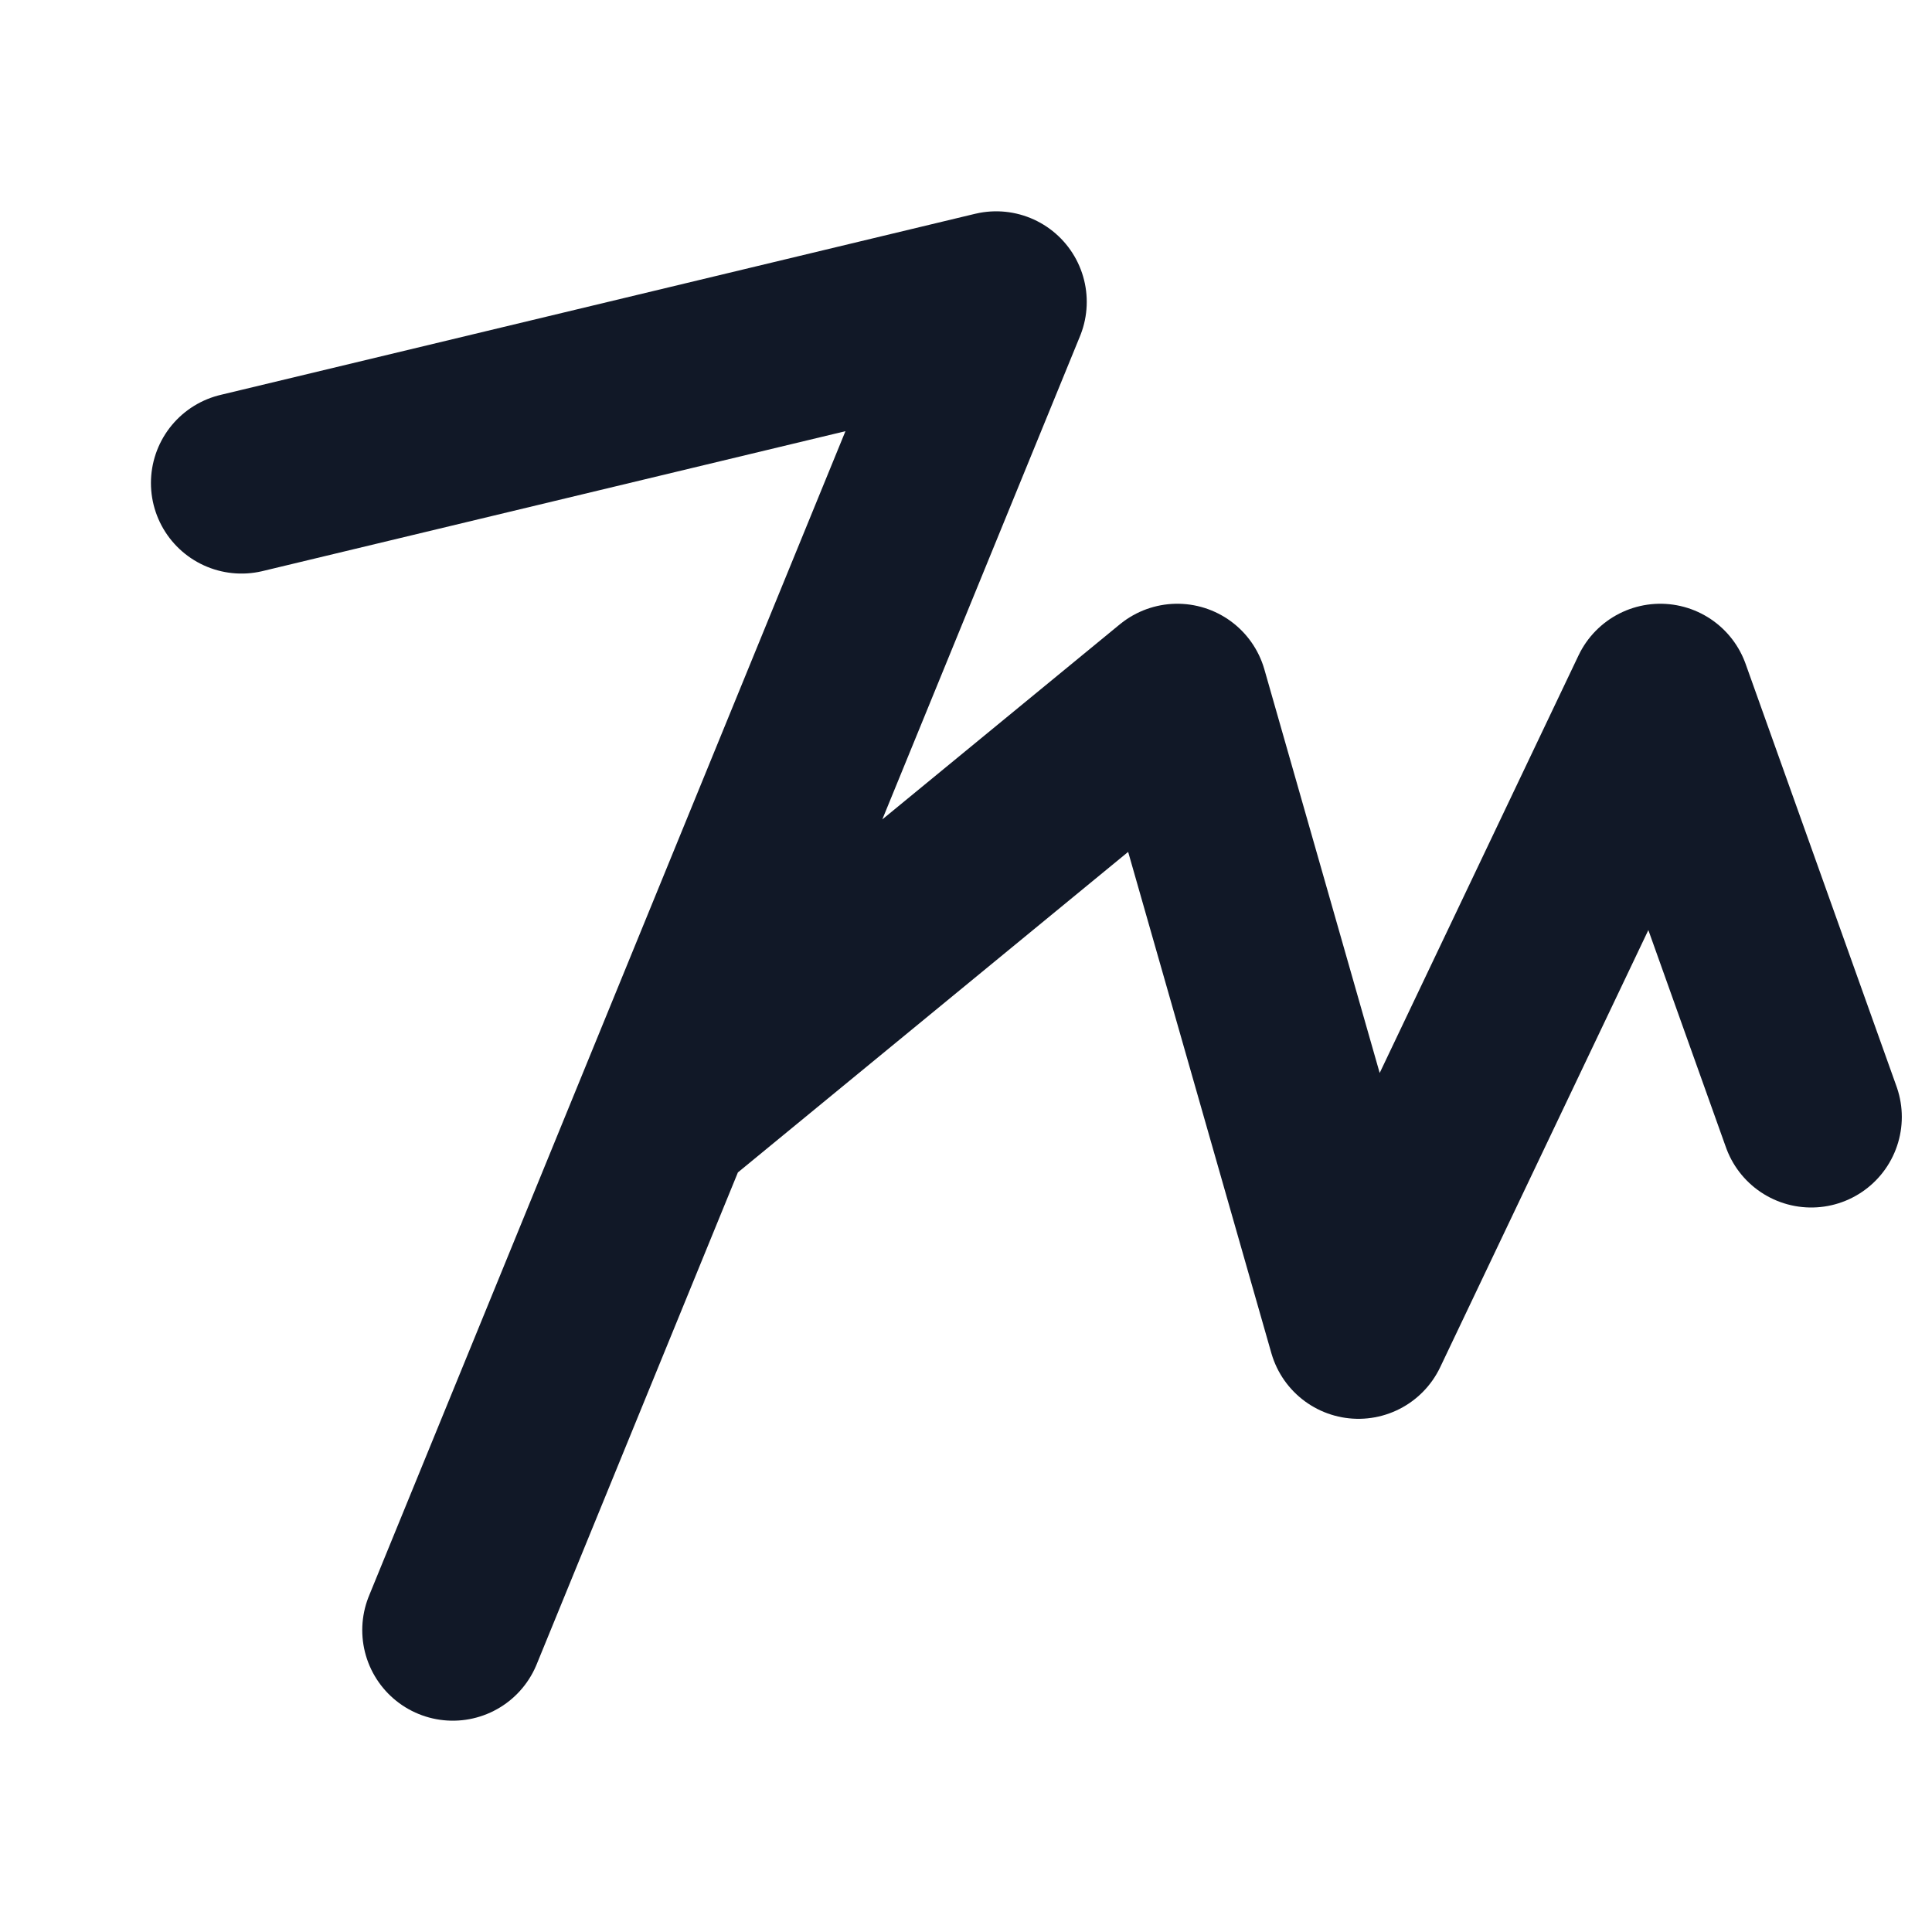
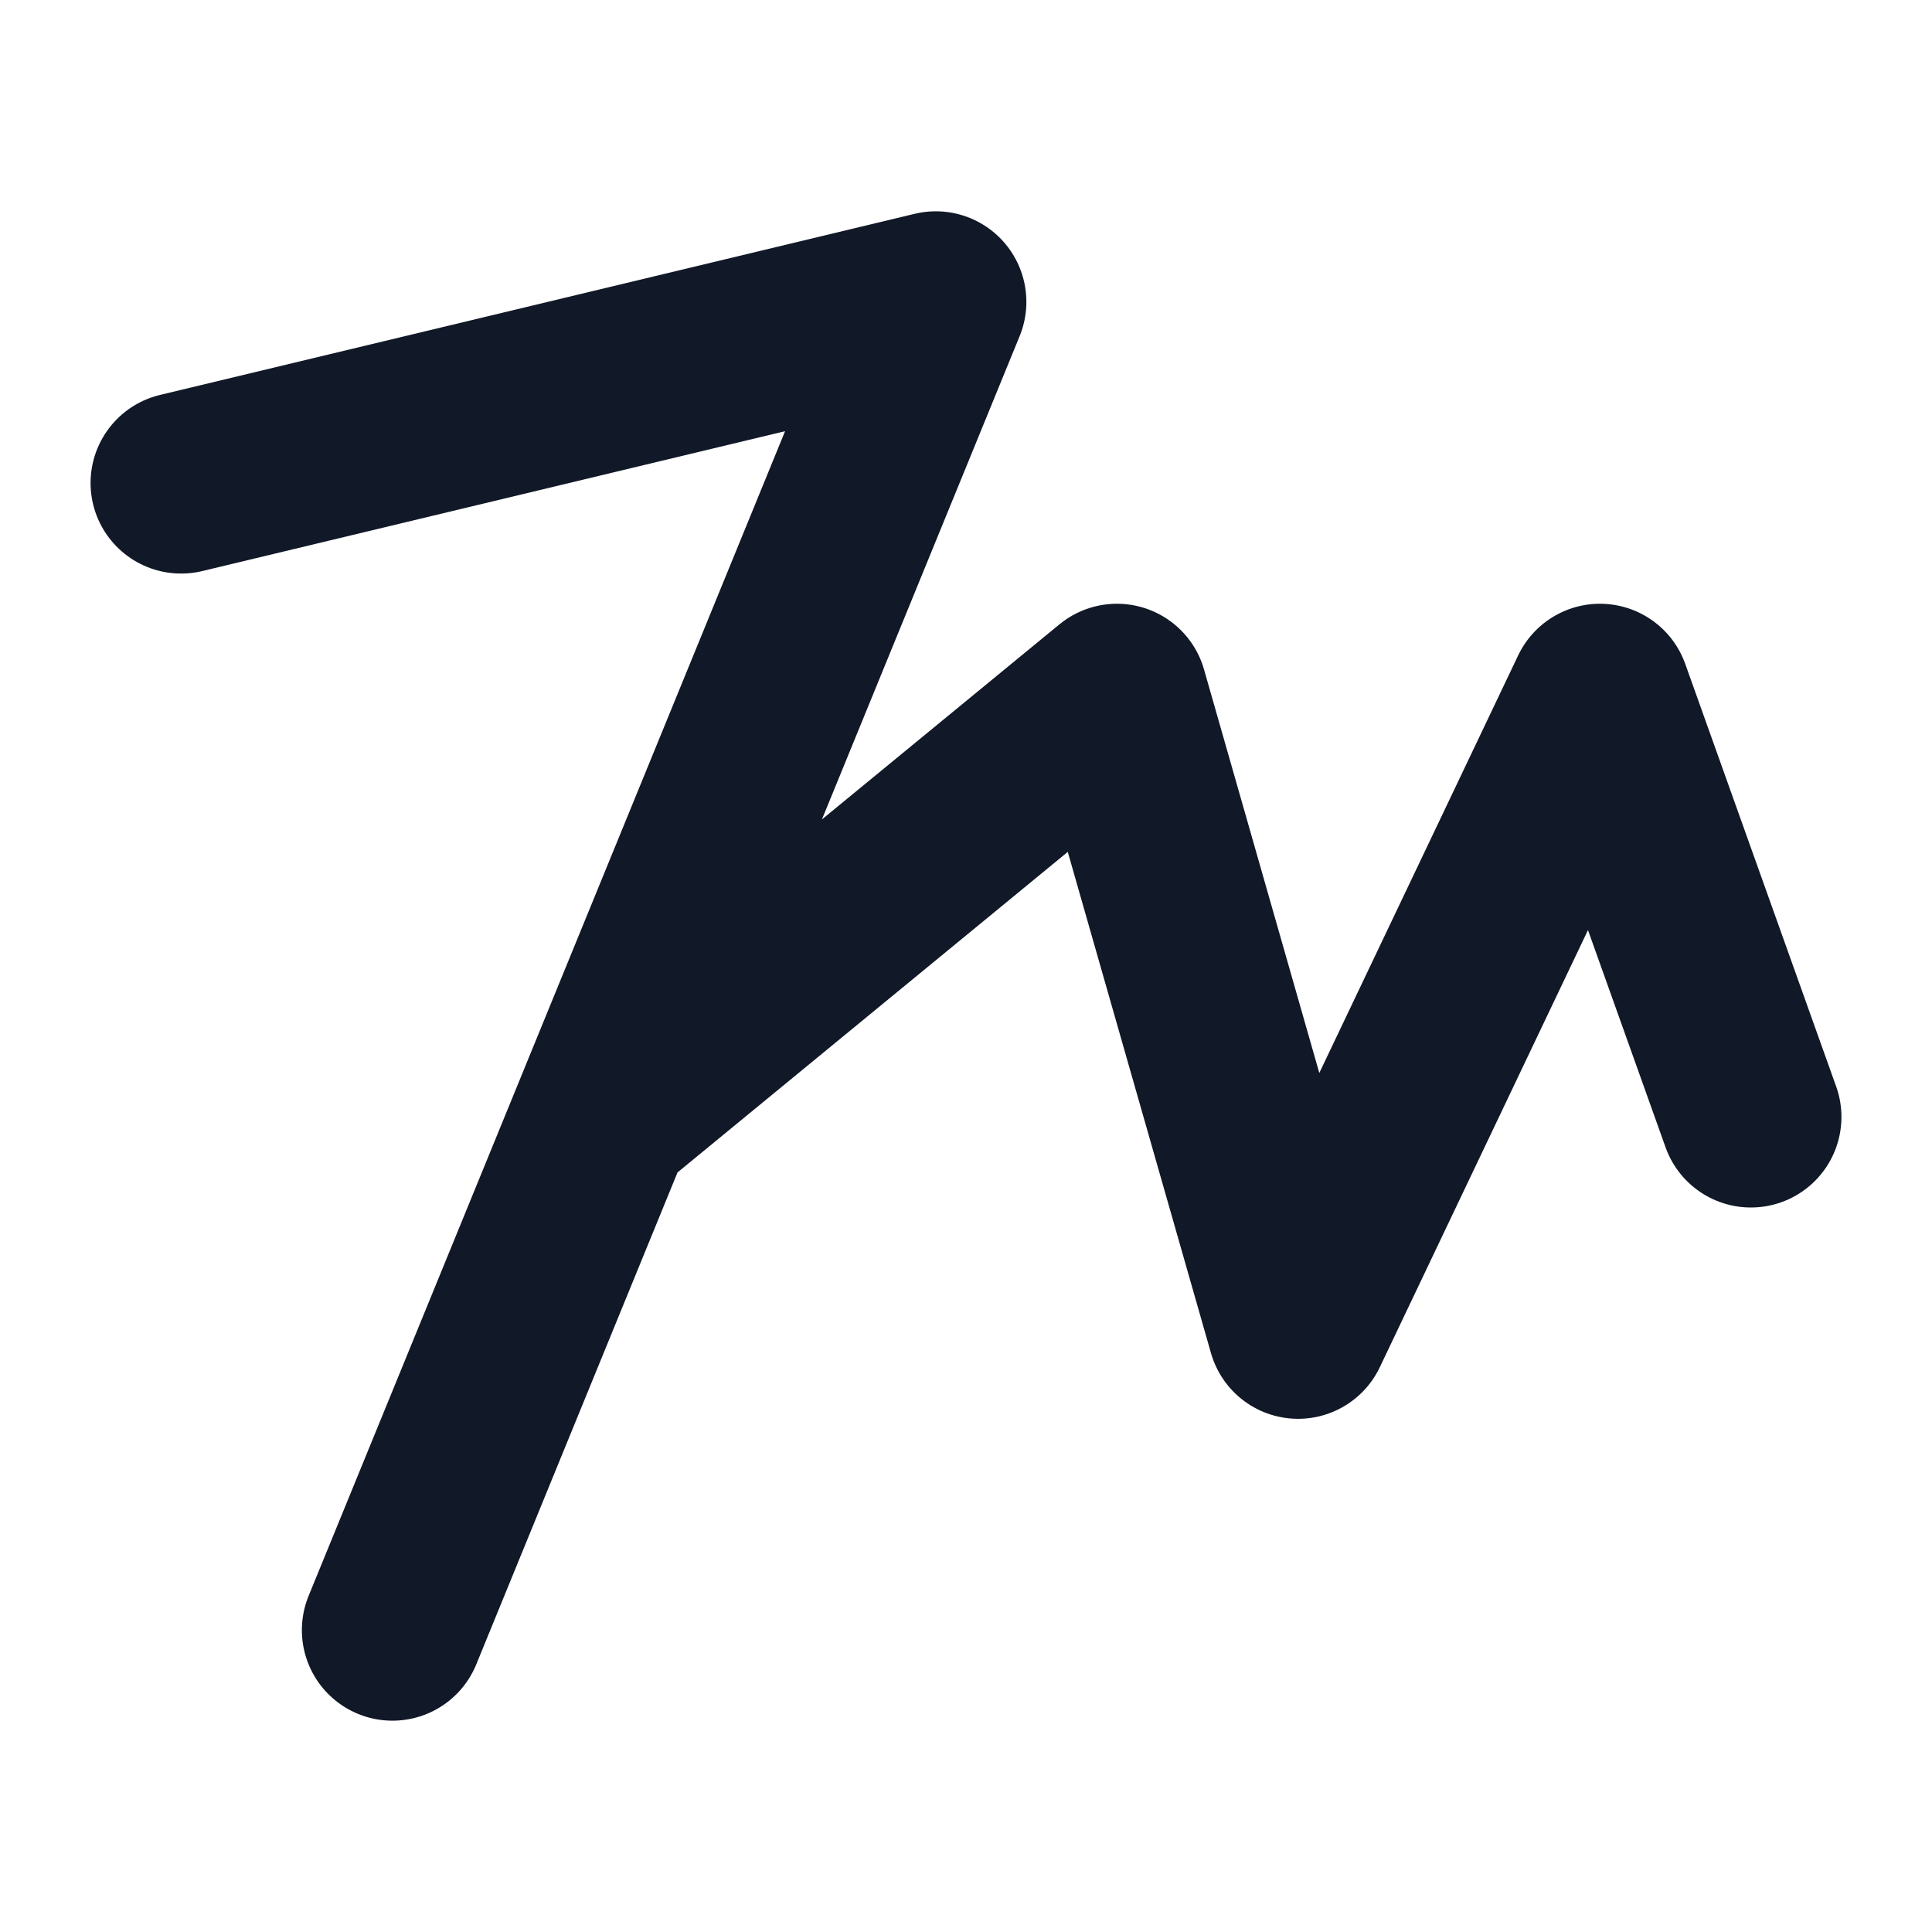
<svg xmlns="http://www.w3.org/2000/svg" viewBox="0 0 64 64" fill="none">
  <style>
    .mark { stroke: #111827; }
    @media (prefers-color-scheme: dark) { .mark { stroke: #f8fafc; } }
  </style>
-   <path class="mark" d="M8 16L33 10L15 54M21.955 37L39 23L45 44L55 23L60 37" stroke-width="6" stroke-linecap="round" stroke-linejoin="round" />
+   <path class="mark" transform="translate(-2 0)" d="M8 16L33 10L15 54M21.955 37L39 23L45 44L55 23L60 37" stroke-width="6" stroke-linecap="round" stroke-linejoin="round" />
</svg>
